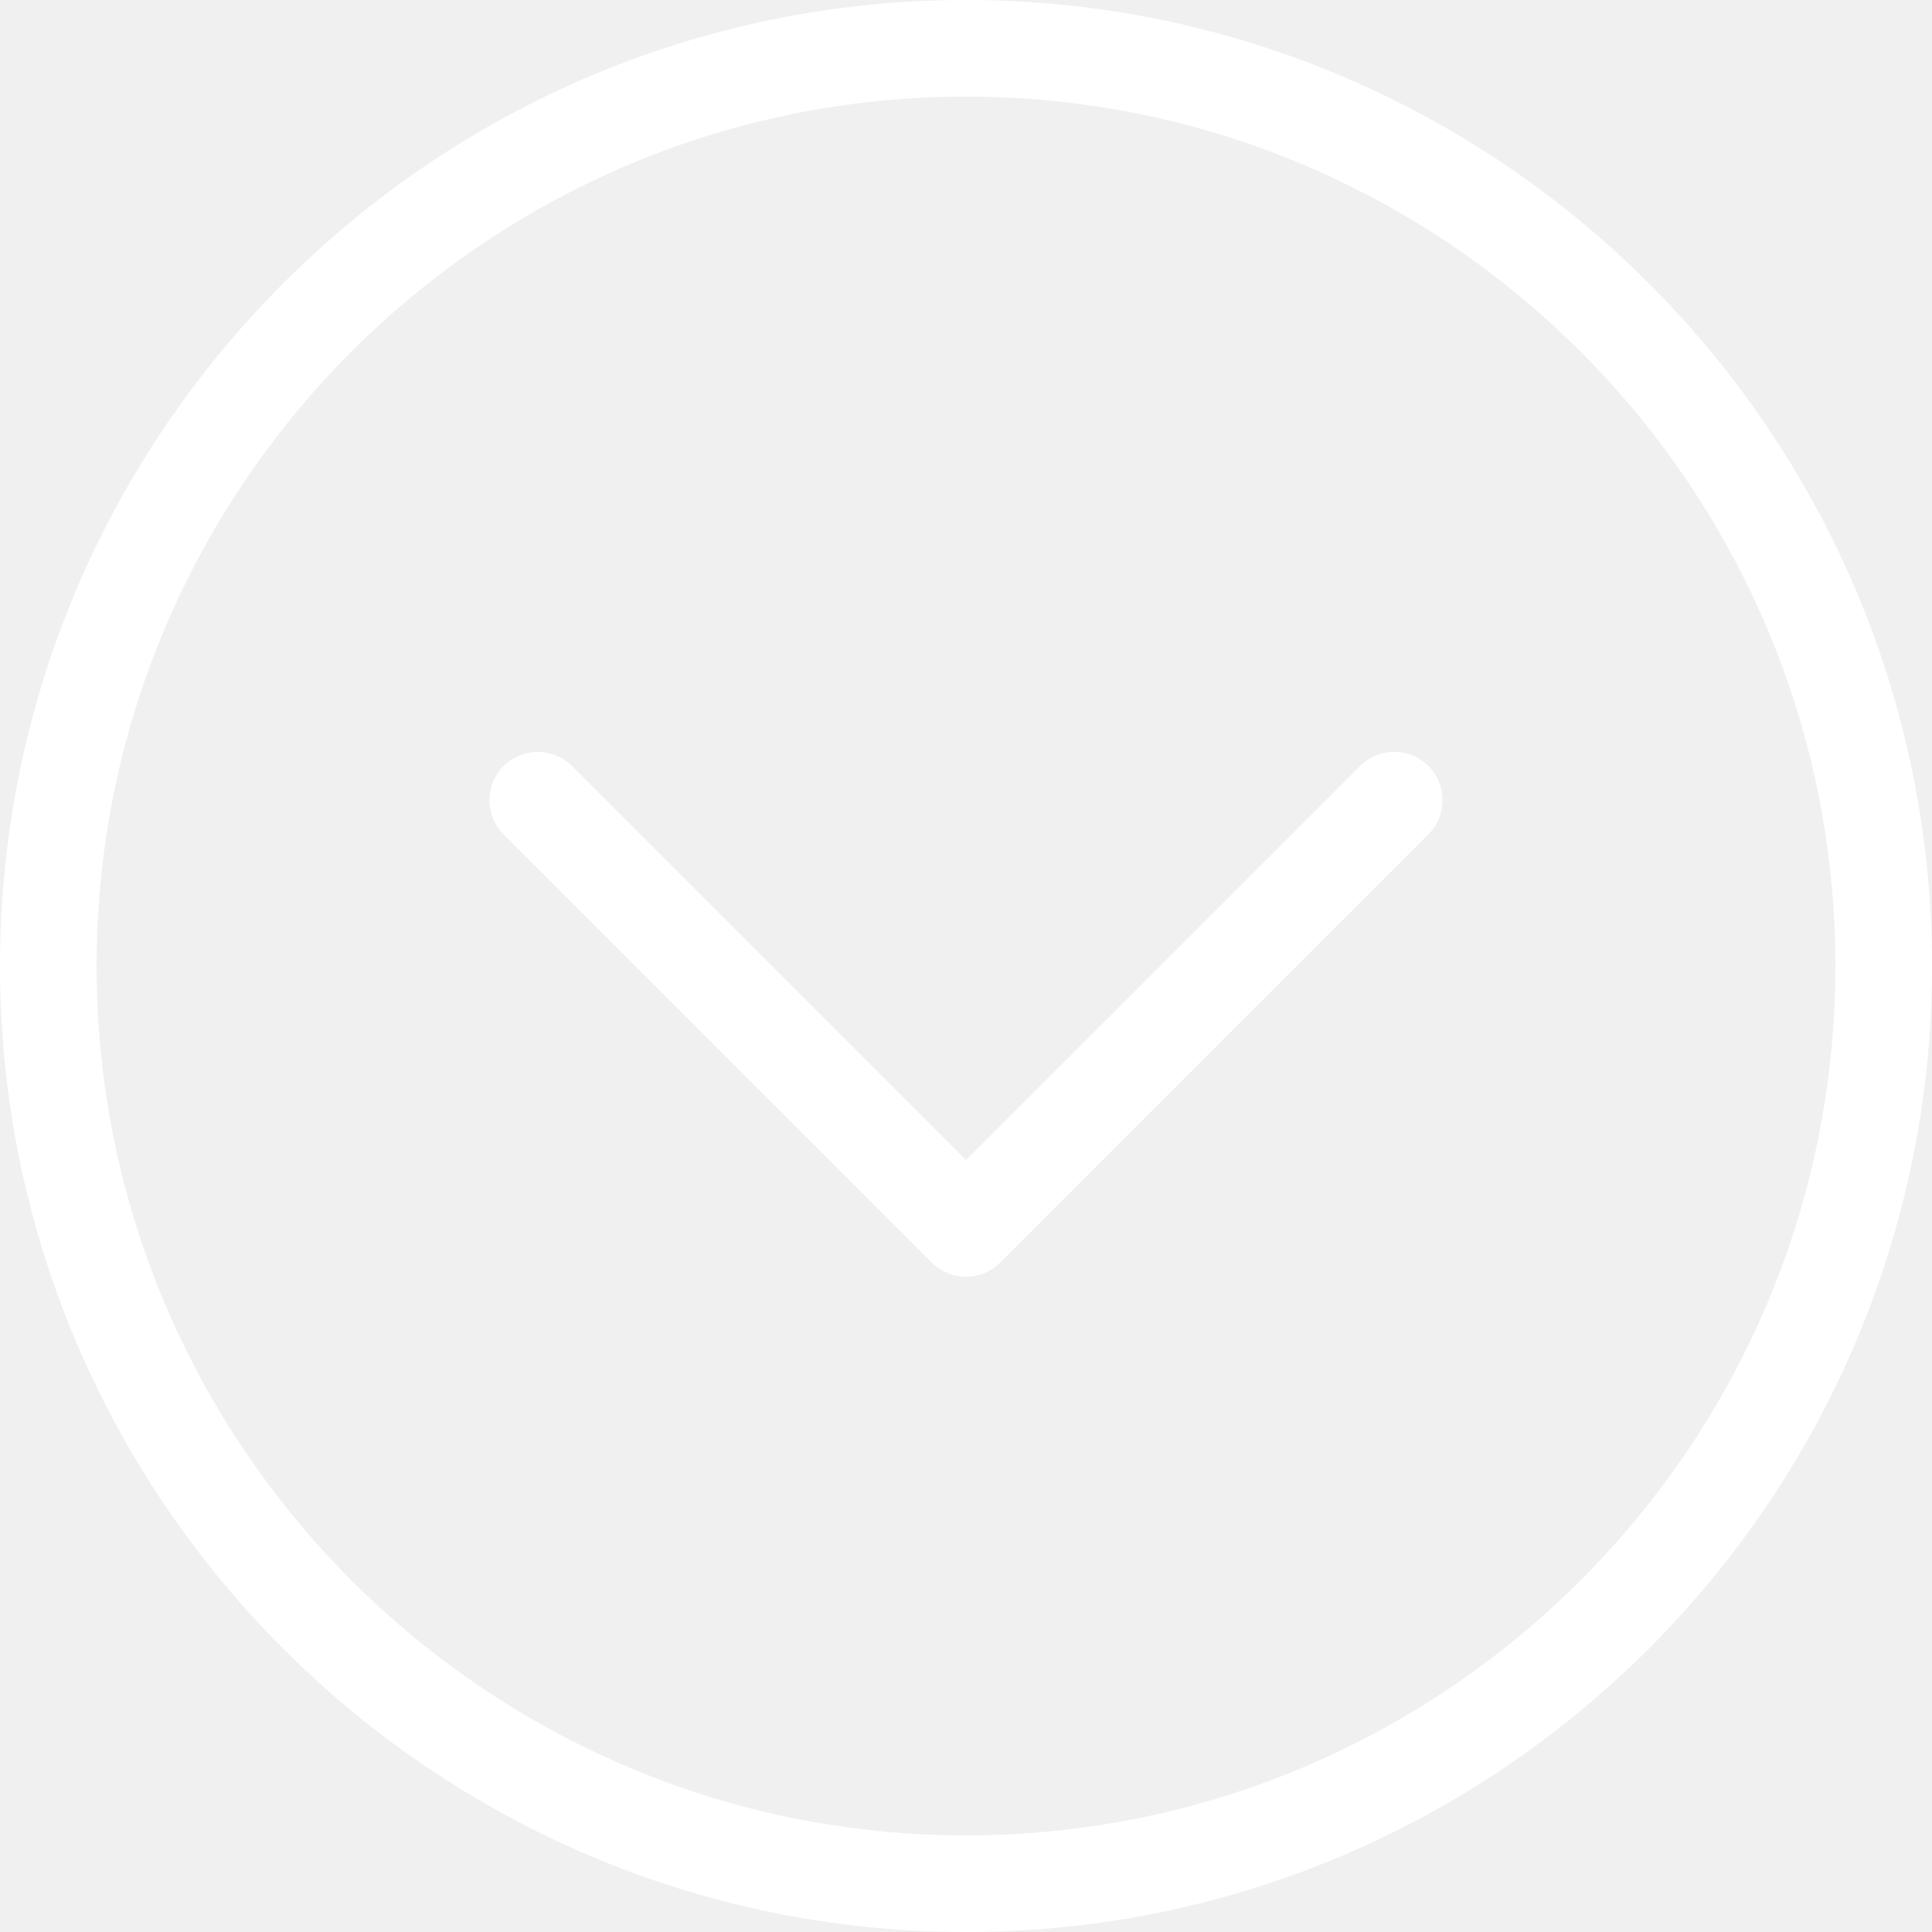
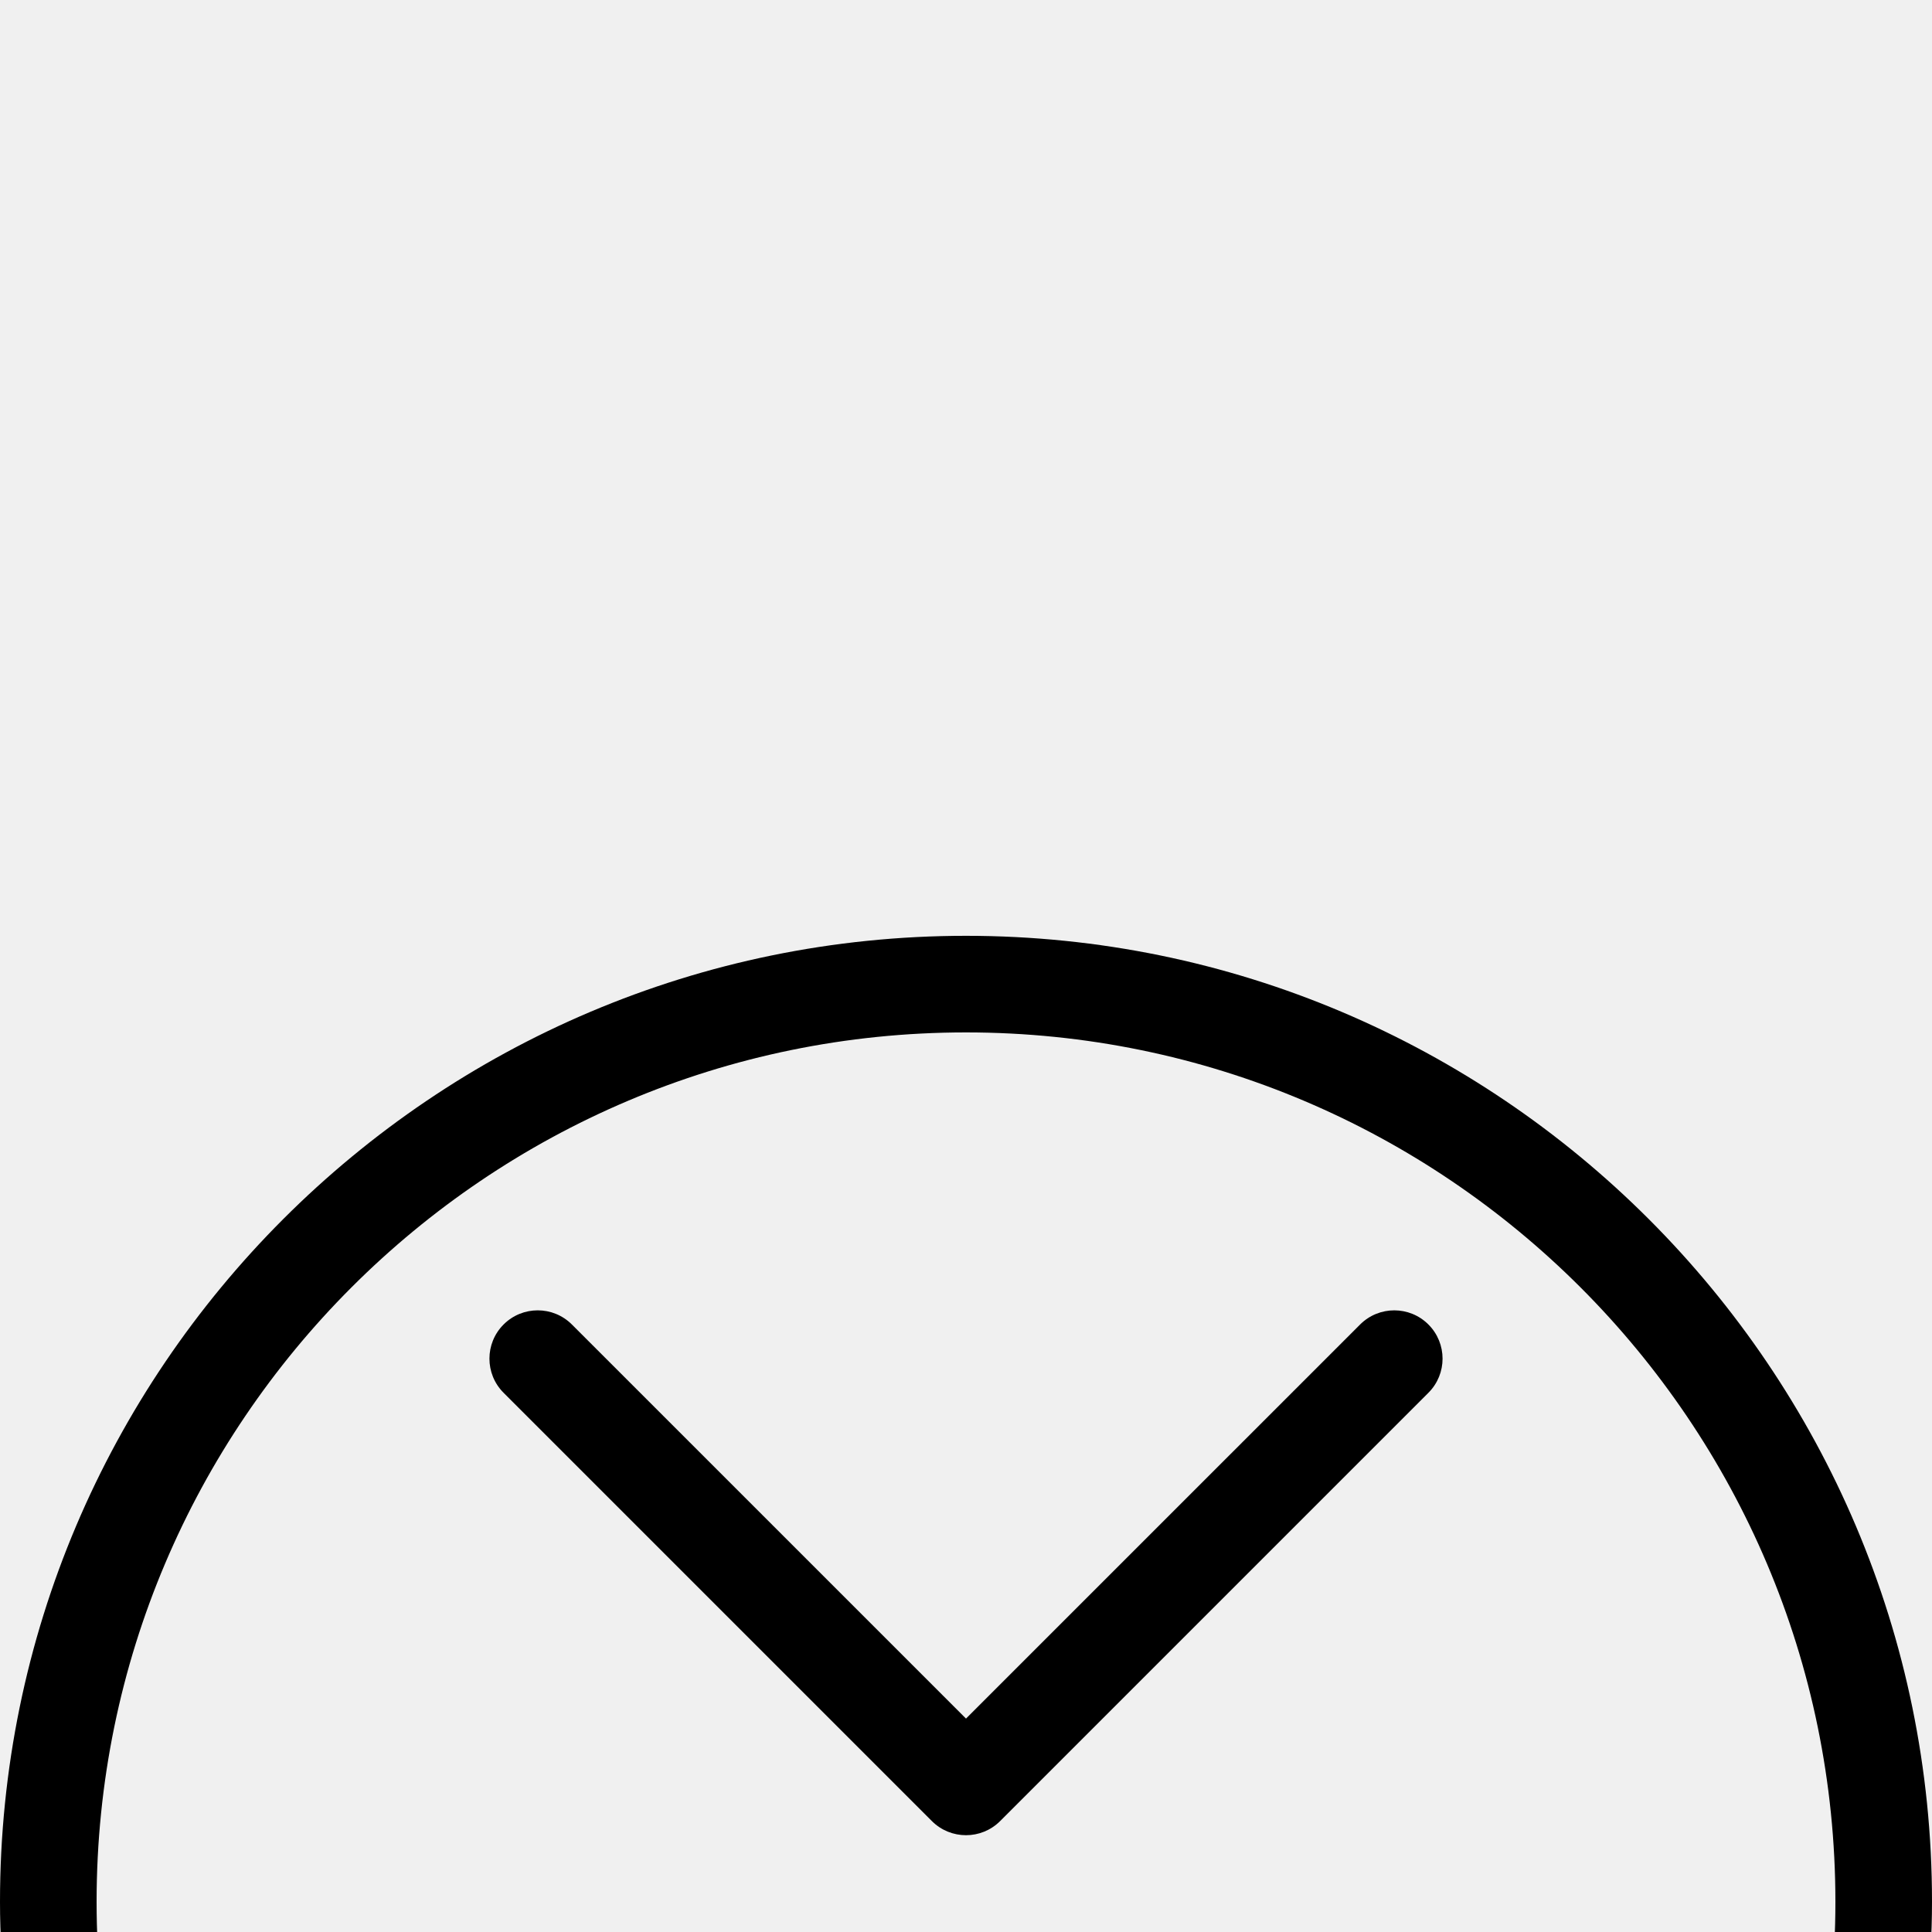
<svg xmlns="http://www.w3.org/2000/svg" enable-background="new 0 0 256 256" height="256px" id="Layer_1" version="1.1" viewBox="0 0 256 256" width="256px" xml:space="preserve">
-   <path fill="#ffffff" d="M128,169.174c-1.637,0-3.276-0.625-4.525-1.875l-56.747-56.747c-2.5-2.499-2.5-6.552,0-9.05c2.497-2.5,6.553-2.5,9.05,0  L128,153.722l52.223-52.22c2.496-2.5,6.553-2.5,9.049,0c2.5,2.499,2.5,6.552,0,9.05l-56.746,56.747  C131.277,168.549,129.638,169.174,128,169.174z M256,128C256,57.42,198.58,0,128,0C57.42,0,0,57.42,0,128c0,70.58,57.42,128,128,128  C198.58,256,256,198.58,256,128z M243.2,128c0,63.521-51.679,115.2-115.2,115.2c-63.522,0-115.2-51.679-115.2-115.2  C12.8,64.478,64.478,12.8,128,12.8C191.521,12.8,243.2,64.478,243.2,128z" />
+   <defs id="defs7" />
+   <path d="m 128,243.174 c -1.637,0 -3.276,-0.625 -4.525,-1.875 L 66.728,184.552 c -2.499,-2.499 -2.5,-6.552 0,-9.05 2.497,-2.5 6.553,-2.5 9.05,0 l 52.222,52.22 52.223,-52.22 c 2.498,-2.498 6.552,-2.499 9.049,0 2.499,2.5 2.5,6.552 0,9.05 l -56.746,56.747 c -1.249,1.25 -2.888,1.875 -4.526,1.875 z M 256,252 C 256,181.42 198.58,124 128,124 57.42,124 0,181.42 0,252 c 0,70.58 69.057,122 128,122 58.943,0 128,-51.42 128,-122 z m -12.8,0 C 243.2,315.521 191.521,361.2 128,361.2 64.478,361.2 12.8,315.521 12.8,252 12.8,188.478 64.478,136.8 128,136.8 c 63.521,0 115.2,51.678 115.2,115.2 z" id="path3" style="fill:#000000" />
</svg>
